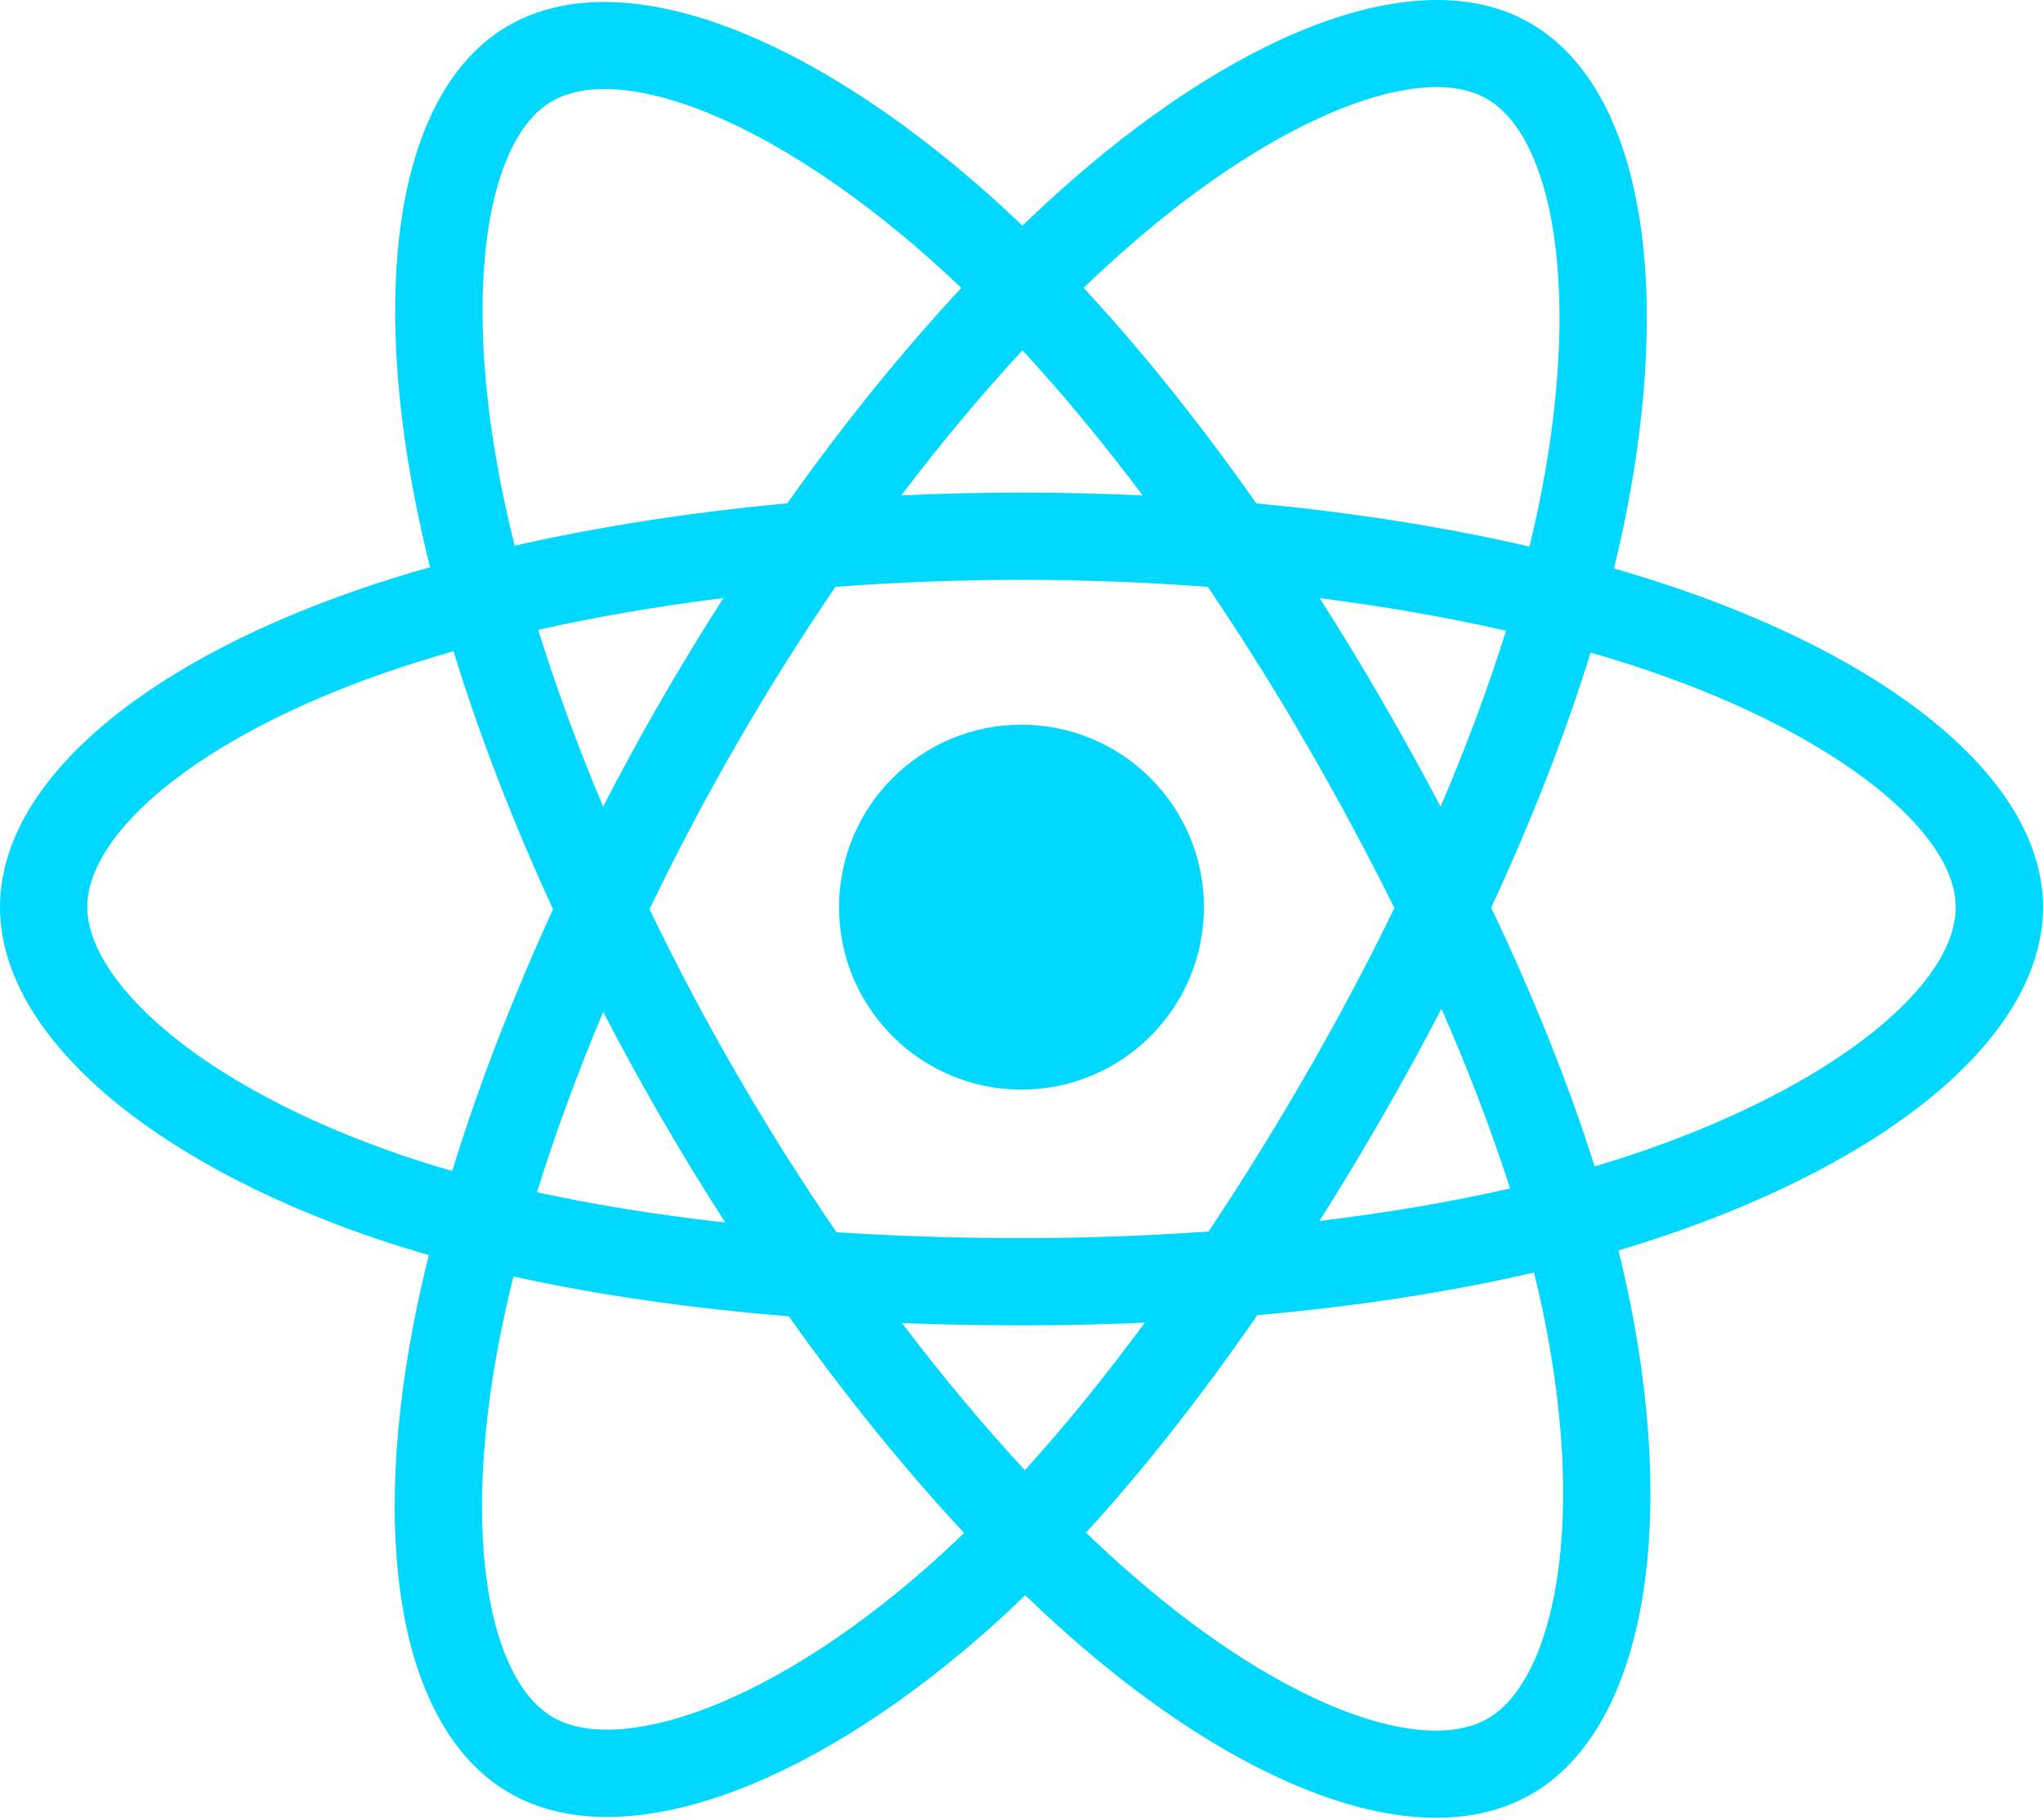
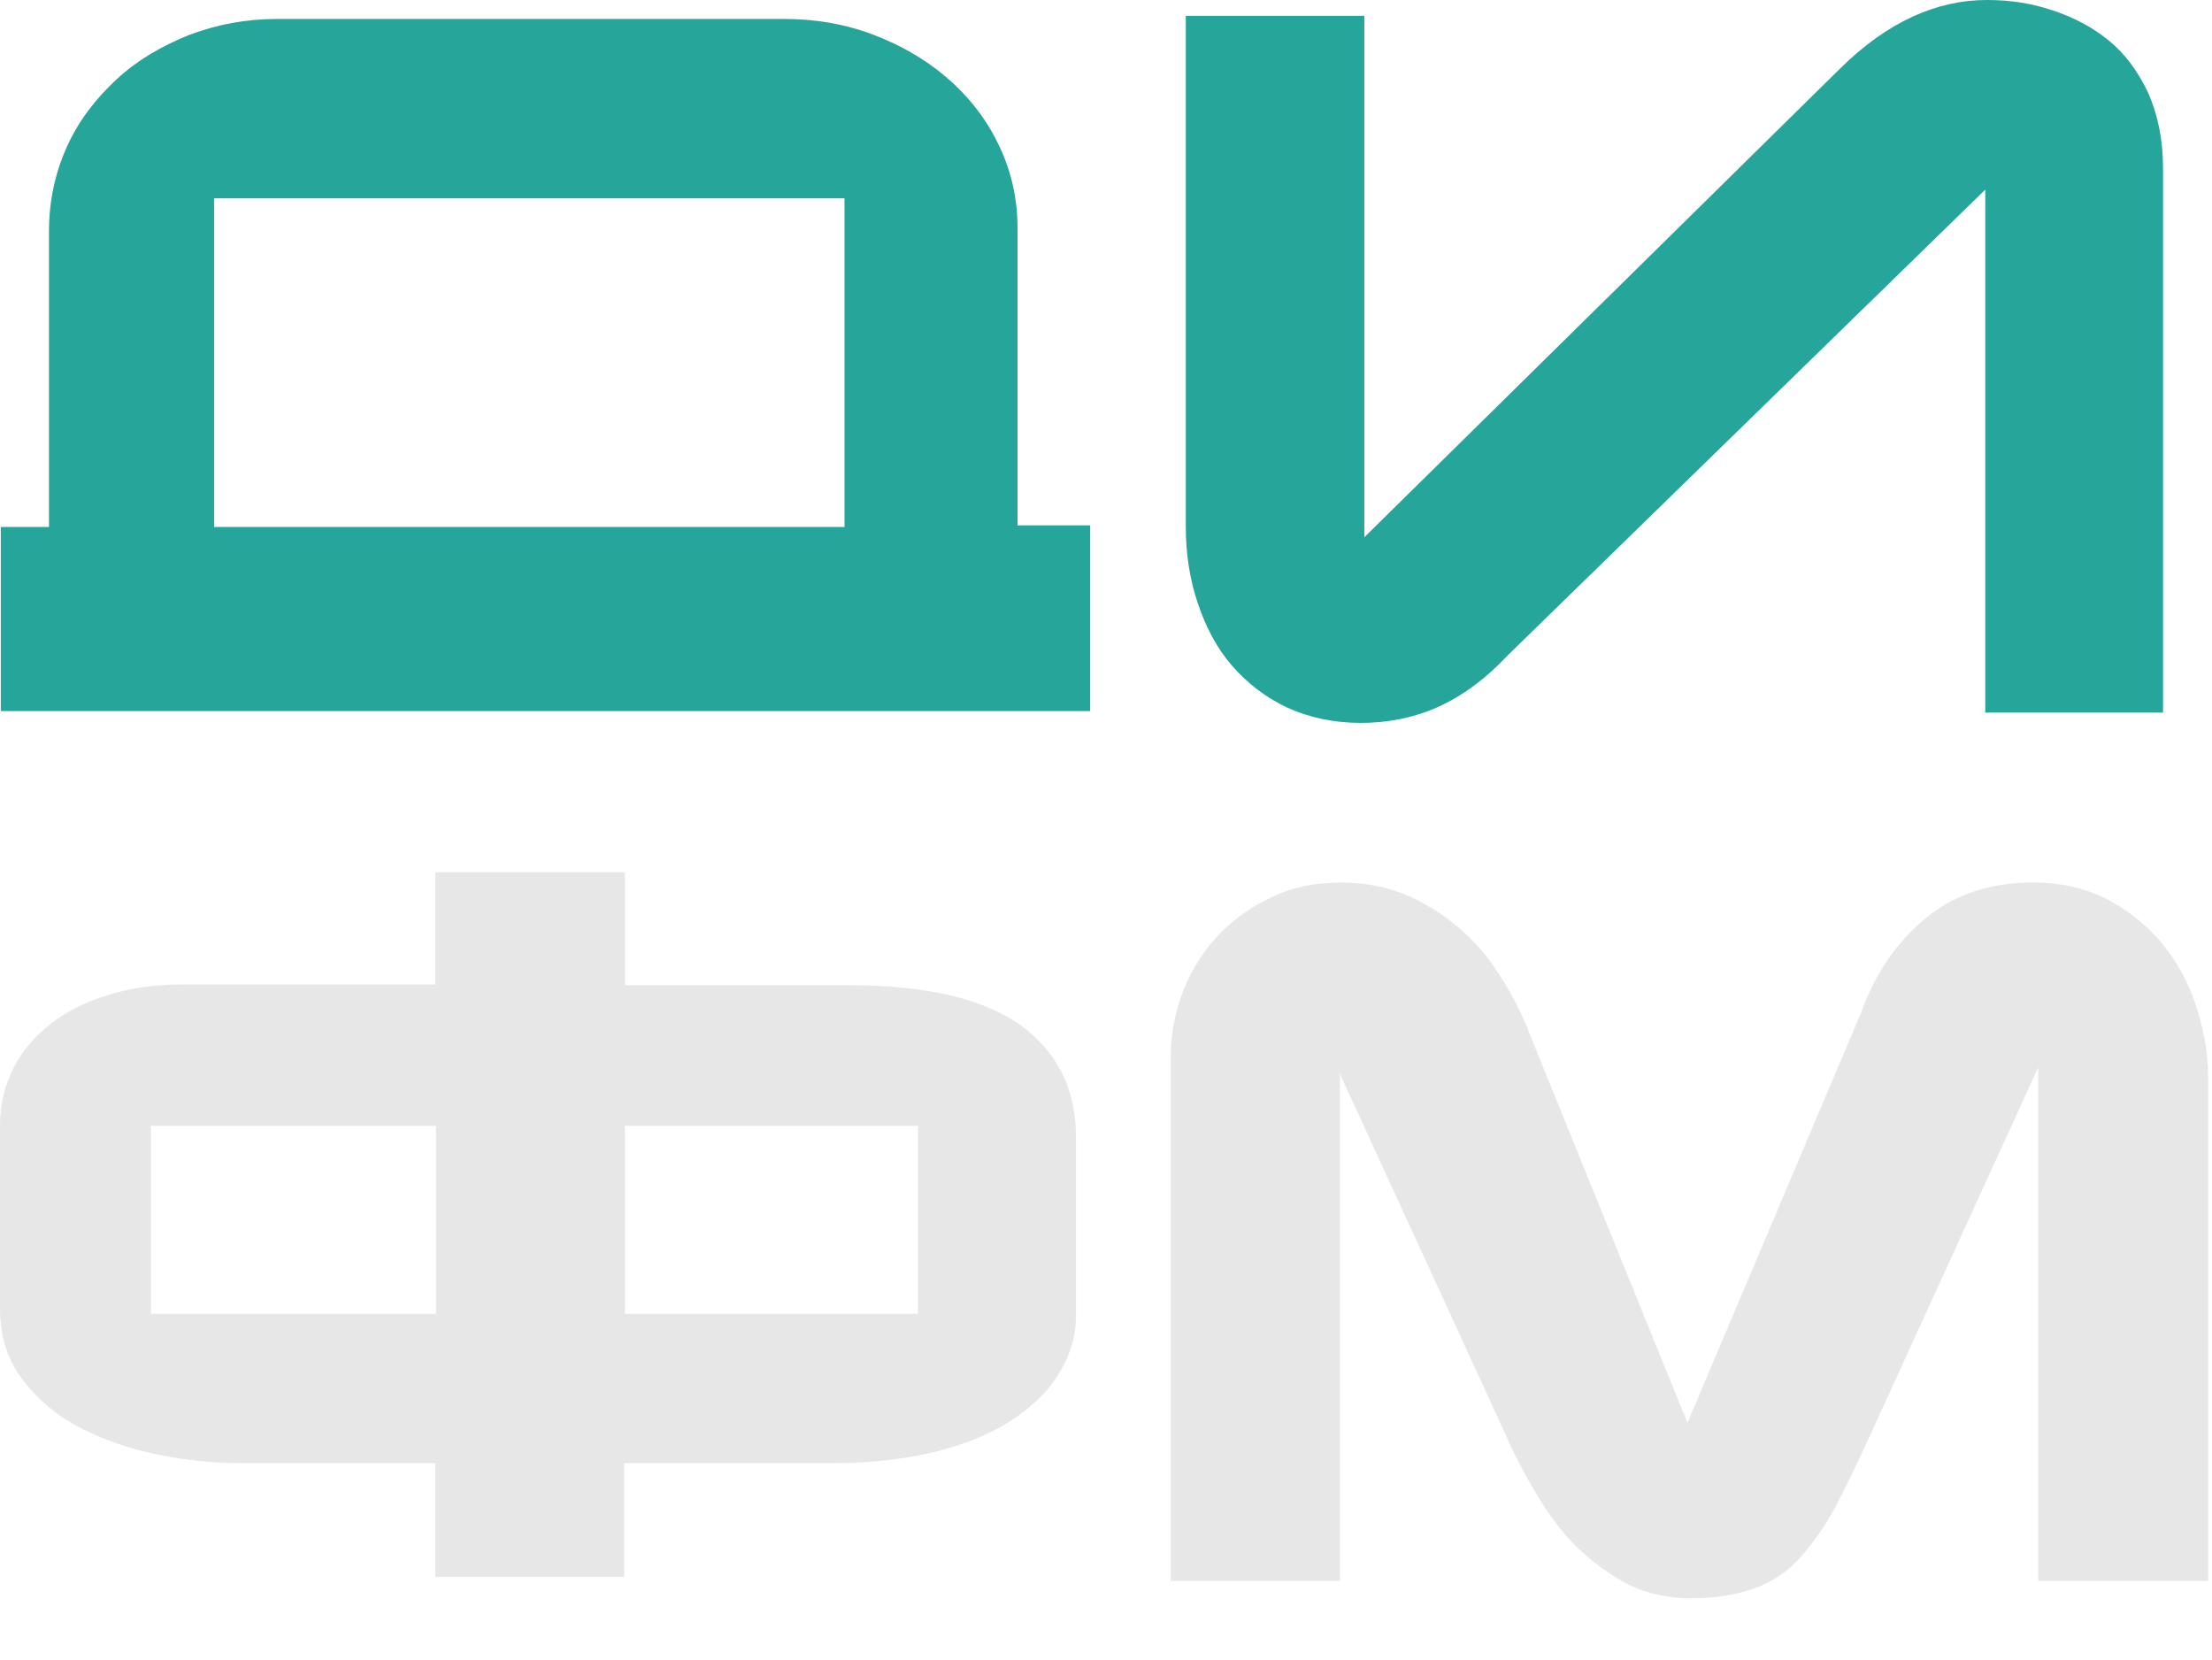
- <svg xmlns="http://www.w3.org/2000/svg" aria-hidden="true" role="img" class="iconify iconify--logos" width="35.93" height="32" preserveAspectRatio="xMidYMid meet" viewBox="0 0 256 228">
-   <path fill="#00D8FF" d="M210.483 73.824a171.49 171.49 0 0 0-8.24-2.597c.465-1.9.893-3.777 1.273-5.621c6.238-30.281 2.16-54.676-11.769-62.708c-13.355-7.7-35.196.329-57.254 19.526a171.23 171.23 0 0 0-6.375 5.848a155.866 155.866 0 0 0-4.241-3.917C100.759 3.829 77.587-4.822 63.673 3.233C50.33 10.957 46.379 33.89 51.995 62.588a170.974 170.974 0 0 0 1.892 8.48c-3.28.932-6.445 1.924-9.474 2.98C17.309 83.498 0 98.307 0 113.668c0 15.865 18.582 31.778 46.812 41.427a145.52 145.52 0 0 0 6.921 2.165a167.467 167.467 0 0 0-2.01 9.138c-5.354 28.2-1.173 50.591 12.134 58.266c13.744 7.926 36.812-.22 59.273-19.855a145.567 145.567 0 0 0 5.342-4.923a168.064 168.064 0 0 0 6.92 6.314c21.758 18.722 43.246 26.282 56.54 18.586c13.731-7.949 18.194-32.003 12.4-61.268a145.016 145.016 0 0 0-1.535-6.842c1.62-.48 3.21-.974 4.76-1.488c29.348-9.723 48.443-25.443 48.443-41.52c0-15.417-17.868-30.326-45.517-39.844Zm-6.365 70.984c-1.4.463-2.836.91-4.3 1.345c-3.24-10.257-7.612-21.163-12.963-32.432c5.106-11 9.31-21.767 12.459-31.957c2.619.758 5.16 1.557 7.61 2.4c23.69 8.156 38.14 20.213 38.14 29.504c0 9.896-15.606 22.743-40.946 31.14Zm-10.514 20.834c2.562 12.94 2.927 24.64 1.23 33.787c-1.524 8.219-4.59 13.698-8.382 15.893c-8.067 4.67-25.32-1.4-43.927-17.412a156.726 156.726 0 0 1-6.437-5.87c7.214-7.889 14.423-17.06 21.459-27.246c12.376-1.098 24.068-2.894 34.671-5.345a134.17 134.17 0 0 1 1.386 6.193ZM87.276 214.515c-7.882 2.783-14.16 2.863-17.955.675c-8.075-4.657-11.432-22.636-6.853-46.752a156.923 156.923 0 0 1 1.869-8.499c10.486 2.32 22.093 3.988 34.498 4.994c7.084 9.967 14.501 19.128 21.976 27.15a134.668 134.668 0 0 1-4.877 4.492c-9.933 8.682-19.886 14.842-28.658 17.94ZM50.35 144.747c-12.483-4.267-22.792-9.812-29.858-15.863c-6.35-5.437-9.555-10.836-9.555-15.216c0-9.322 13.897-21.212 37.076-29.293c2.813-.98 5.757-1.905 8.812-2.773c3.204 10.42 7.406 21.315 12.477 32.332c-5.137 11.18-9.399 22.249-12.634 32.792a134.718 134.718 0 0 1-6.318-1.979Zm12.378-84.26c-4.811-24.587-1.616-43.134 6.425-47.789c8.564-4.958 27.502 2.111 47.463 19.835a144.318 144.318 0 0 1 3.841 3.545c-7.438 7.987-14.787 17.08-21.808 26.988c-12.04 1.116-23.565 2.908-34.161 5.309a160.342 160.342 0 0 1-1.76-7.887Zm110.427 27.268a347.8 347.8 0 0 0-7.785-12.803c8.168 1.033 15.994 2.404 23.343 4.08c-2.206 7.072-4.956 14.465-8.193 22.045a381.151 381.151 0 0 0-7.365-13.322Zm-45.032-43.861c5.044 5.465 10.096 11.566 15.065 18.186a322.04 322.04 0 0 0-30.257-.006c4.974-6.559 10.069-12.652 15.192-18.18ZM82.802 87.83a323.167 323.167 0 0 0-7.227 13.238c-3.184-7.553-5.909-14.98-8.134-22.152c7.304-1.634 15.093-2.97 23.209-3.984a321.524 321.524 0 0 0-7.848 12.897Zm8.081 65.352c-8.385-.936-16.291-2.203-23.593-3.793c2.26-7.3 5.045-14.885 8.298-22.6a321.187 321.187 0 0 0 7.257 13.246c2.594 4.48 5.28 8.868 8.038 13.147Zm37.542 31.03c-5.184-5.592-10.354-11.779-15.403-18.433c4.902.192 9.899.29 14.978.29c5.218 0 10.376-.117 15.453-.343c-4.985 6.774-10.018 12.97-15.028 18.486Zm52.198-57.817c3.422 7.8 6.306 15.345 8.596 22.52c-7.422 1.694-15.436 3.058-23.88 4.071a382.417 382.417 0 0 0 7.859-13.026a347.403 347.403 0 0 0 7.425-13.565Zm-16.898 8.101a358.557 358.557 0 0 1-12.281 19.815a329.4 329.4 0 0 1-23.444.823c-7.967 0-15.716-.248-23.178-.732a310.202 310.202 0 0 1-12.513-19.846h.001a307.41 307.41 0 0 1-10.923-20.627a310.278 310.278 0 0 1 10.89-20.637l-.001.001a307.318 307.318 0 0 1 12.413-19.761c7.613-.576 15.42-.876 23.31-.876H128c7.926 0 15.743.303 23.354.883a329.357 329.357 0 0 1 12.335 19.695a358.489 358.489 0 0 1 11.036 20.54a329.472 329.472 0 0 1-11 20.722Zm22.56-122.124c8.572 4.944 11.906 24.881 6.52 51.026c-.344 1.668-.73 3.367-1.15 5.09c-10.622-2.452-22.155-4.275-34.23-5.408c-7.034-10.017-14.323-19.124-21.64-27.008a160.789 160.789 0 0 1 5.888-5.4c18.9-16.447 36.564-22.941 44.612-18.3ZM128 90.808c12.625 0 22.86 10.235 22.86 22.86s-10.235 22.86-22.86 22.86s-22.86-10.235-22.86-22.86s10.235-22.86 22.86-22.86Z" />
+ <svg xmlns="http://www.w3.org/2000/svg" width="28" height="21" viewBox="0 0 28 21" fill="none">
+   <path d="M0.01 6.67H0.62V2.93C0.62 2.54 0.7 2.18 0.85 1.85C1 1.52 1.22 1.24 1.48 1C1.74 0.76 2.05 0.58 2.4 0.44C2.75 0.31 3.11 0.24 3.5 0.24H9.93C10.31 0.24 10.68 0.3 11.03 0.43C11.38 0.56 11.7 0.74 11.97 0.97C12.24 1.2 12.47 1.48 12.63 1.81C12.79 2.13 12.88 2.49 12.88 2.88V6.65H13.8V9H0.01V6.65V6.67ZM10.69 2.51H2.71V6.67H10.69V2.51Z" fill="#26A69A" />
+   <path d="M27.37 9.02H25.13V2.4L19.09 8.29C18.81 8.59 18.51 8.81 18.2 8.95C17.88 9.09 17.56 9.15 17.22 9.15C16.88 9.15 16.56 9.08 16.28 8.95C16.01 8.82 15.78 8.64 15.59 8.42C15.4 8.2 15.26 7.93 15.16 7.63C15.06 7.33 15.01 7.01 15.01 6.67V0.2H17.27V6.8L23.3 0.86C23.89 0.28 24.51 0 25.15 0C25.44 0 25.71 0.04 25.98 0.13C26.25 0.22 26.48 0.34 26.69 0.51C26.9 0.68 27.06 0.9 27.19 1.17C27.31 1.44 27.38 1.76 27.38 2.12V9.02H27.37Z" fill="#26A69A" />
+   <path d="M7.91 11.05V12.47H10.75C11.72 12.47 12.44 12.64 12.91 12.97C13.38 13.31 13.62 13.78 13.62 14.39V16.66C13.62 16.89 13.56 17.12 13.43 17.34C13.31 17.56 13.12 17.76 12.86 17.94C12.6 18.12 12.28 18.26 11.9 18.36C11.52 18.46 11.06 18.52 10.54 18.52H7.9V19.96H5.51V18.52H3.07C2.74 18.52 2.4 18.49 2.04 18.42C1.68 18.35 1.35 18.24 1.05 18.09C0.75 17.94 0.5 17.74 0.3 17.48C0.1 17.23 0 16.92 0 16.56V14.24C0 13.98 0.06 13.74 0.17 13.52C0.28 13.3 0.44 13.12 0.64 12.96C0.84 12.8 1.09 12.68 1.38 12.59C1.67 12.5 1.99 12.46 2.34 12.46H5.51V11.04H7.9L7.91 11.05ZM1.91 14.25V16.63H5.52V14.25H1.91ZM7.91 14.25V16.63H11.62V14.25H7.91Z" fill="#E7E7E7" />
+   <path d="M14.82 20.02V13.37C14.82 13.07 14.88 12.78 14.991 12.51C15.101 12.24 15.251 12.01 15.45 11.81C15.64 11.61 15.87 11.46 16.131 11.34C16.39 11.22 16.68 11.17 16.98 11.17C17.27 11.17 17.53 11.22 17.78 11.32C18.02 11.42 18.25 11.56 18.451 11.73C18.651 11.9 18.831 12.1 18.98 12.34C19.131 12.57 19.261 12.82 19.36 13.08L21.36 18.01L23.561 12.81C23.741 12.31 24.02 11.91 24.39 11.61C24.761 11.31 25.21 11.17 25.741 11.17C26.081 11.17 26.381 11.24 26.651 11.37C26.921 11.51 27.151 11.69 27.351 11.92C27.541 12.15 27.691 12.41 27.791 12.71C27.89 13.01 27.951 13.31 27.951 13.63V20.01H25.8V13.51L23.68 18.15C23.52 18.5 23.37 18.81 23.241 19.06C23.101 19.32 22.951 19.53 22.791 19.71C22.631 19.89 22.441 20.02 22.221 20.1C22 20.18 21.73 20.23 21.401 20.23C21.11 20.23 20.851 20.17 20.62 20.06C20.39 19.94 20.18 19.79 19.98 19.6C19.78 19.41 19.62 19.19 19.46 18.93C19.311 18.68 19.171 18.42 19.05 18.14L16.96 13.59V20.01H14.81L14.82 20.02Z" fill="#E7E7E7" />
</svg>
